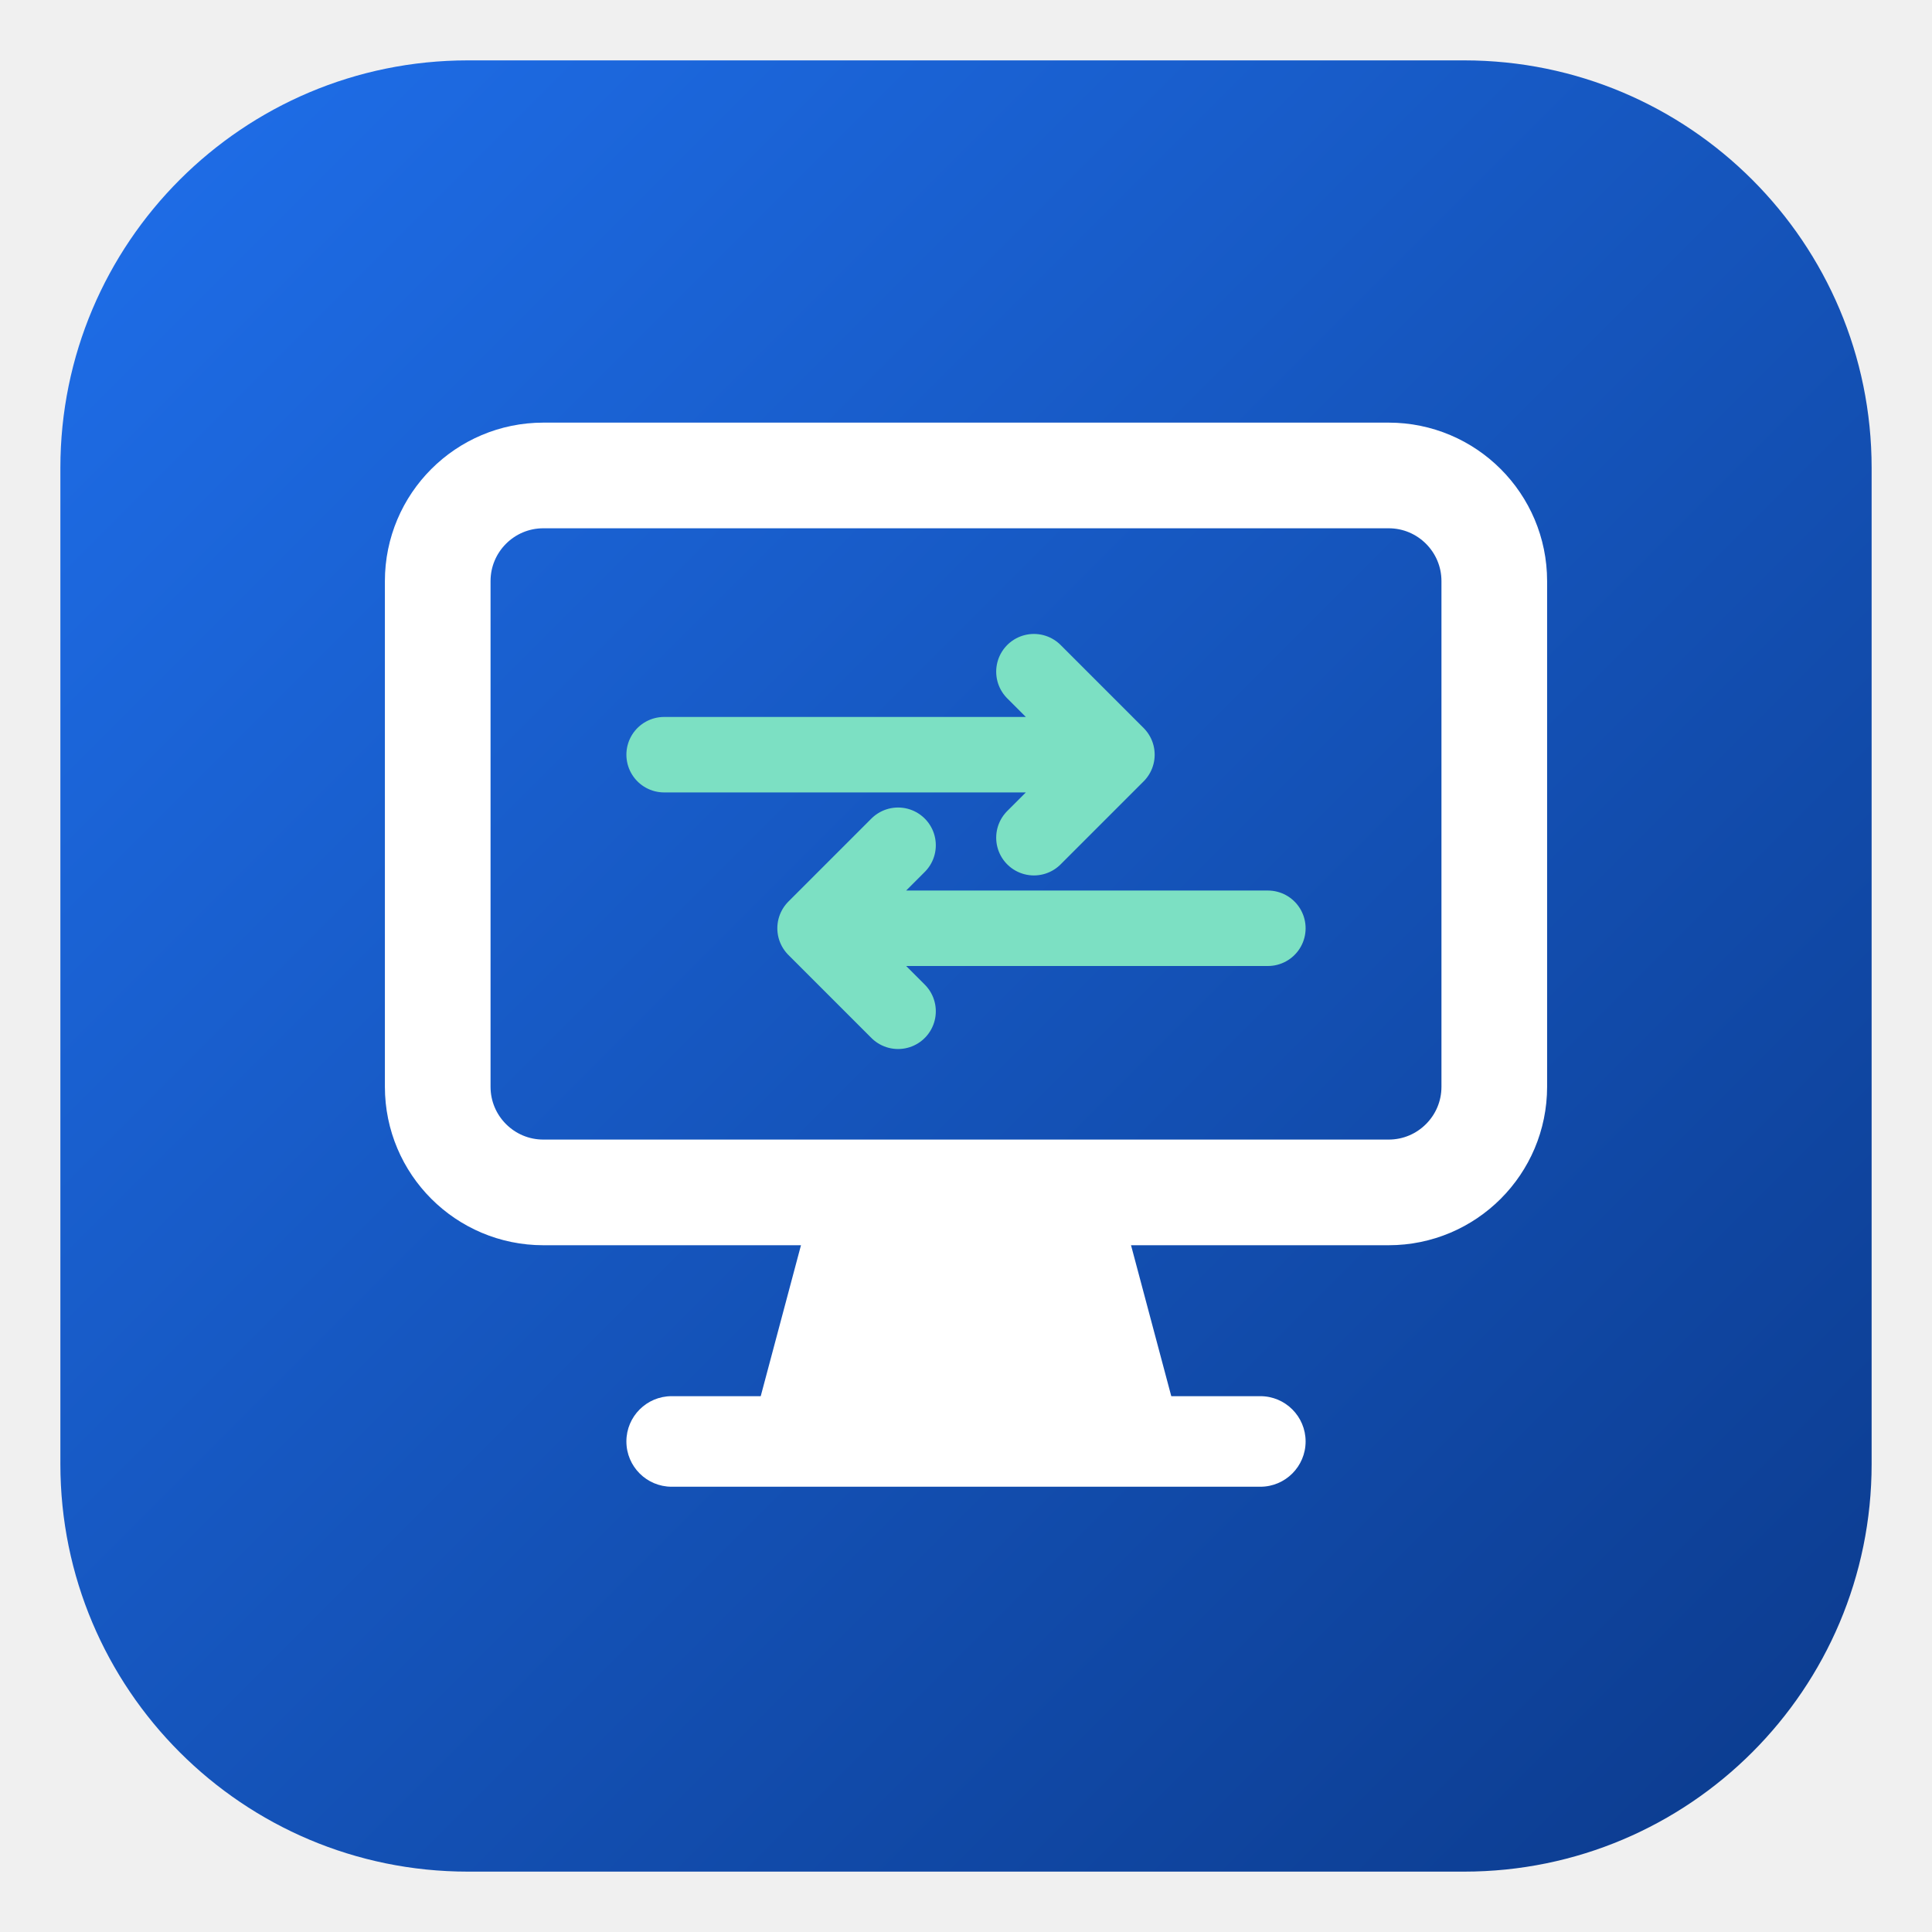
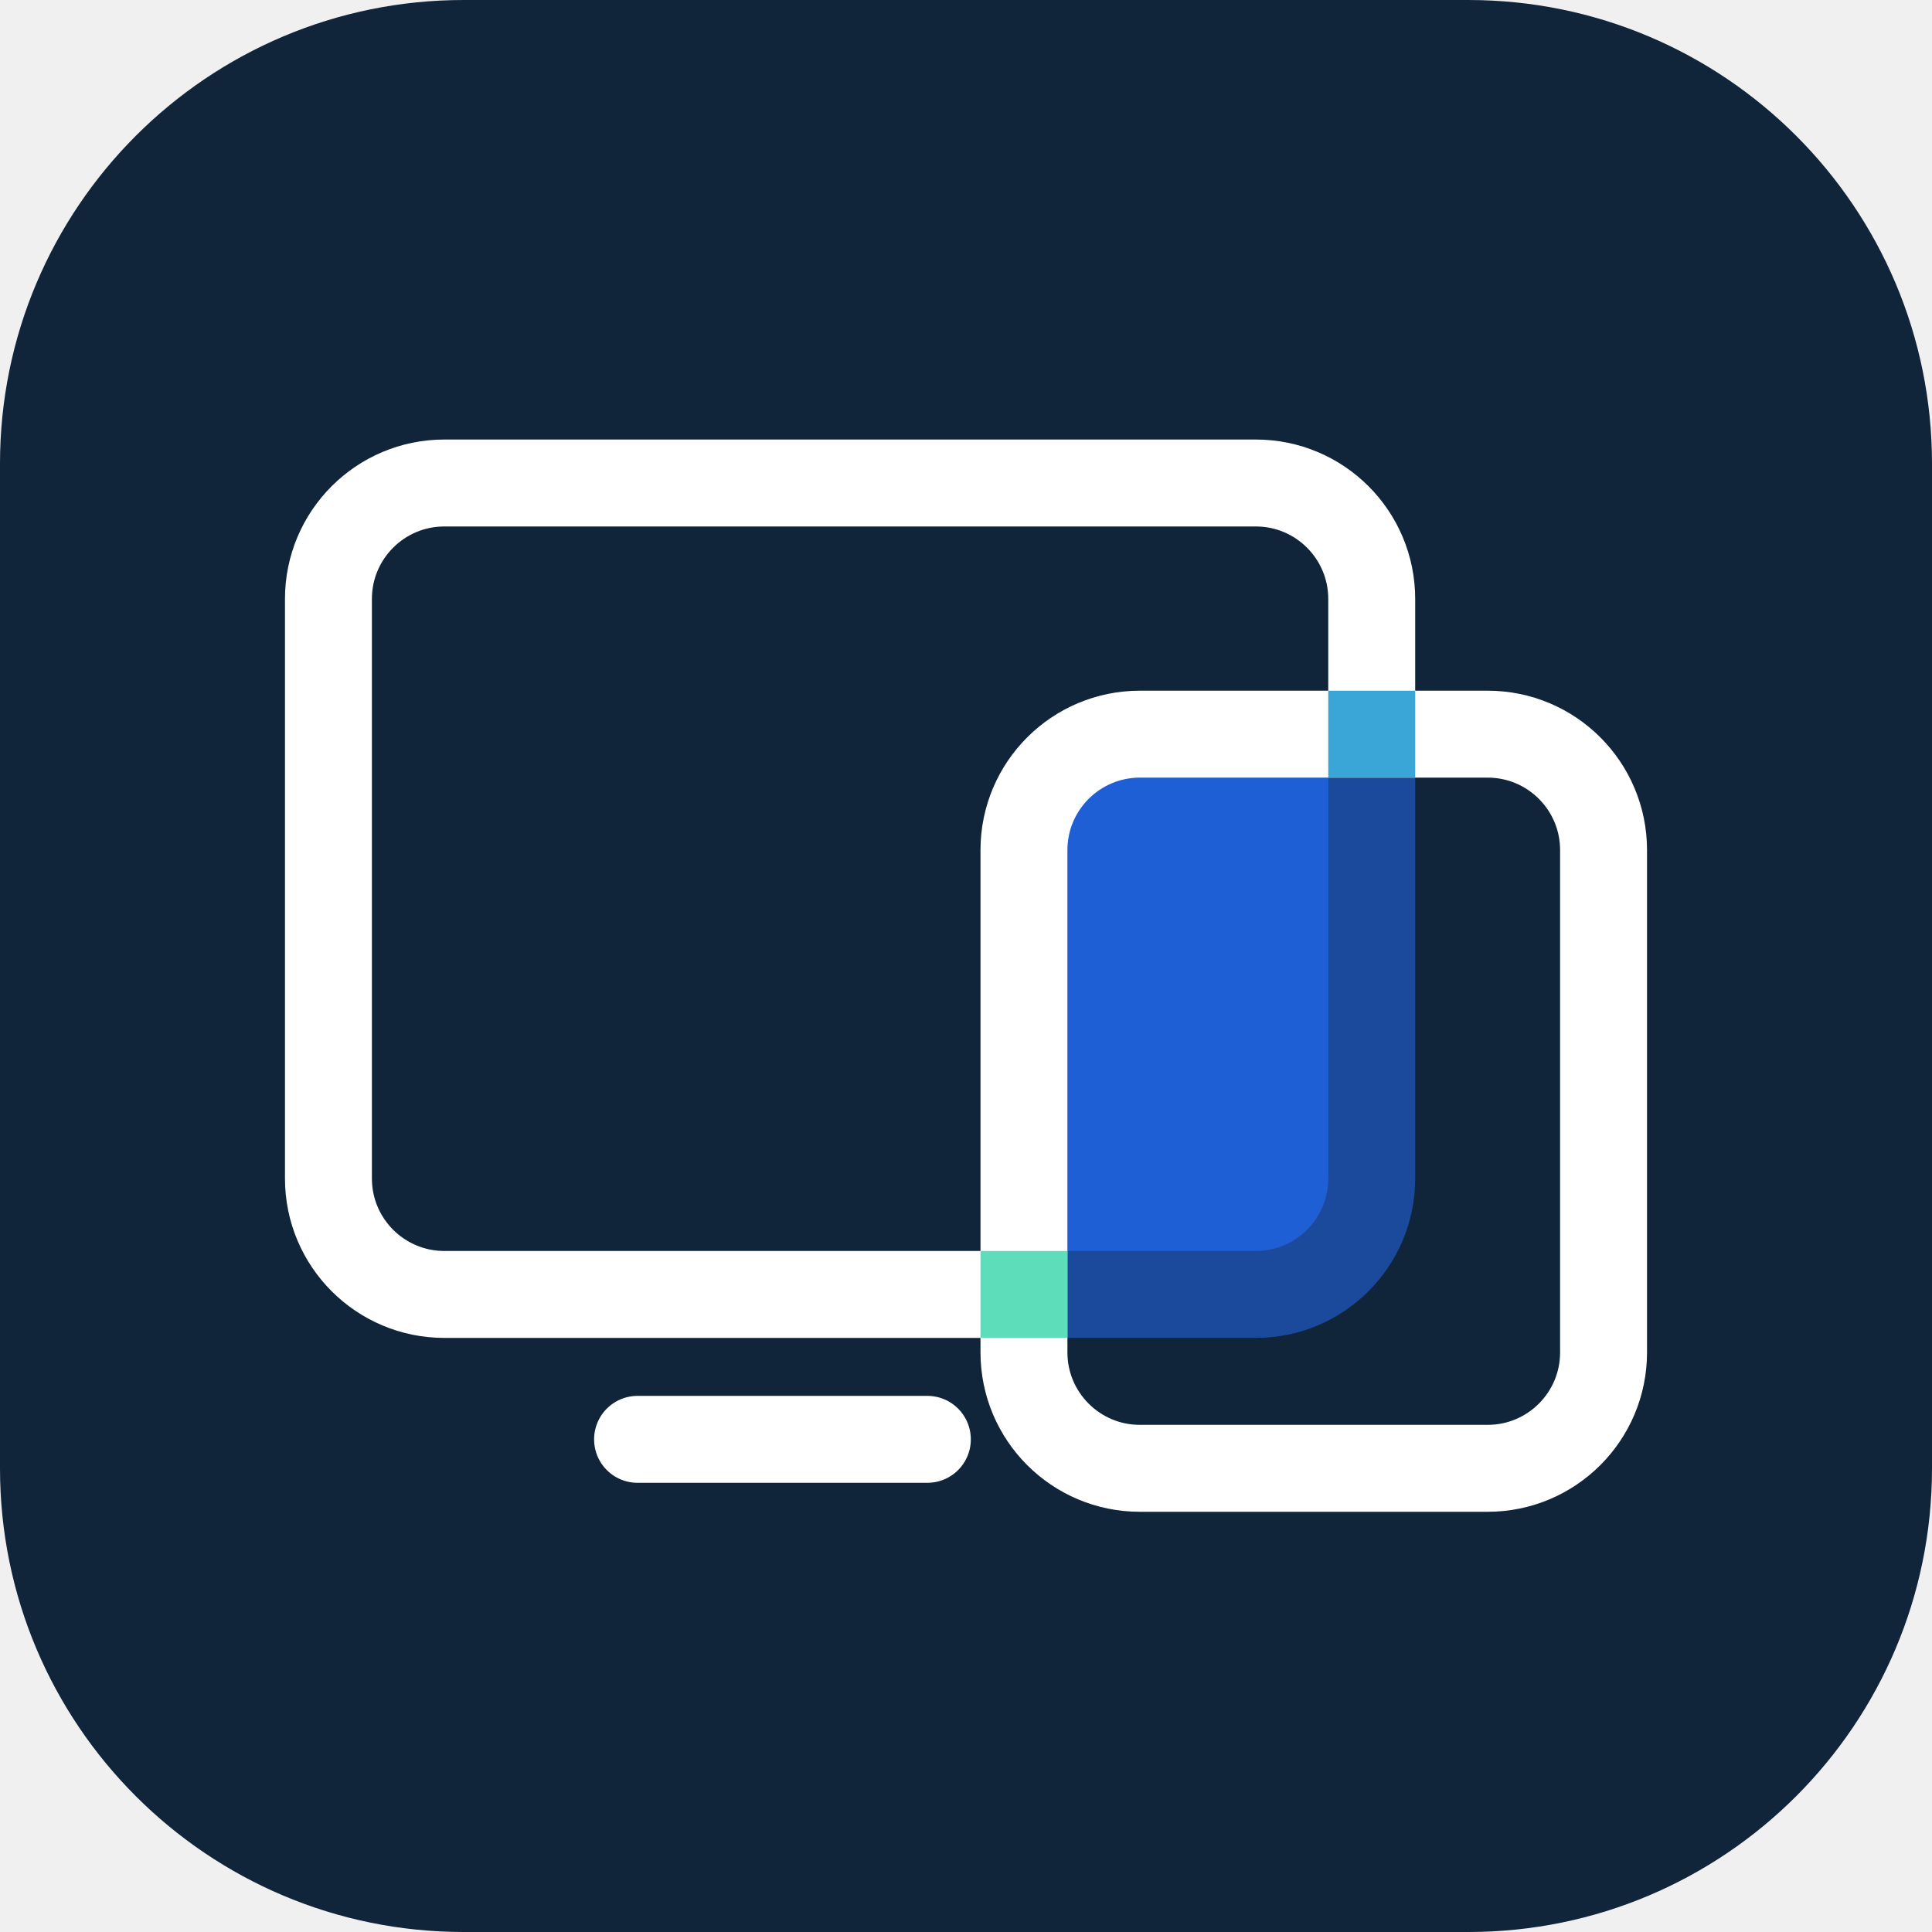
- <svg xmlns="http://www.w3.org/2000/svg" viewBox="0 0 1024 1024" width="1024" height="1024">
-   <defs>
-     <linearGradient id="bg" x1="0" y1="0" x2="1" y2="1">
-       <stop offset="0" stop-color="#1F6FEB" />
-       <stop offset="1" stop-color="#0B3A8C" />
-     </linearGradient>
-   </defs>
-   <rect x="32" y="32" width="960" height="960" rx="216" fill="url(#bg)" />
-   <rect x="232" y="252" width="560" height="380" rx="56" fill="none" stroke="#FFFFFF" stroke-width="56" />
-   <path d="M432 632 L400 752 H624 L592 632" fill="#FFFFFF" />
-   <rect x="332" y="740" width="360" height="48" rx="24" fill="#FFFFFF" />
-   <path d="M352 400 H592 M548 356 L592 400 L548 444 M672 492 H432 M476 448 L432 492 L476 536" fill="none" stroke="#7CE0C3" stroke-width="40" stroke-linecap="round" stroke-linejoin="round" />
+ <svg xmlns="http://www.w3.org/2000/svg" viewBox="0 0 100 100" width="1024" height="1024">
+   <rect width="100" height="100" rx="24" fill="#10243A" />
+   <rect x="17" y="25" width="54" height="42" rx="6" fill="none" stroke="#FFFFFF" stroke-width="4.5" />
+   <path d="M33 74.5h15" stroke="#FFFFFF" stroke-width="4.5" stroke-linecap="round" />
+   <rect x="53" y="38" width="30" height="38" rx="6" fill="#10243A" />
+   <path d="M55.25 40.25H73.25V61a8.25 8.25 0 0 1-8.25 8.25H55.25z" fill="#1B4A9C" />
+   <path d="M55.25 40.25H68.75V61a3.75 3.75 0 0 1-3.75 3.75H55.25z" fill="#1F5FD6" />
+   <rect x="53" y="38" width="30" height="38" rx="6" fill="none" stroke="#FFFFFF" stroke-width="4.5" />
+   <rect x="68.75" y="35.75" width="4.5" height="4.5" fill="#3AA6D8" />
+   <rect x="50.75" y="64.75" width="4.5" height="4.5" fill="#5EDDBB" />
</svg>
